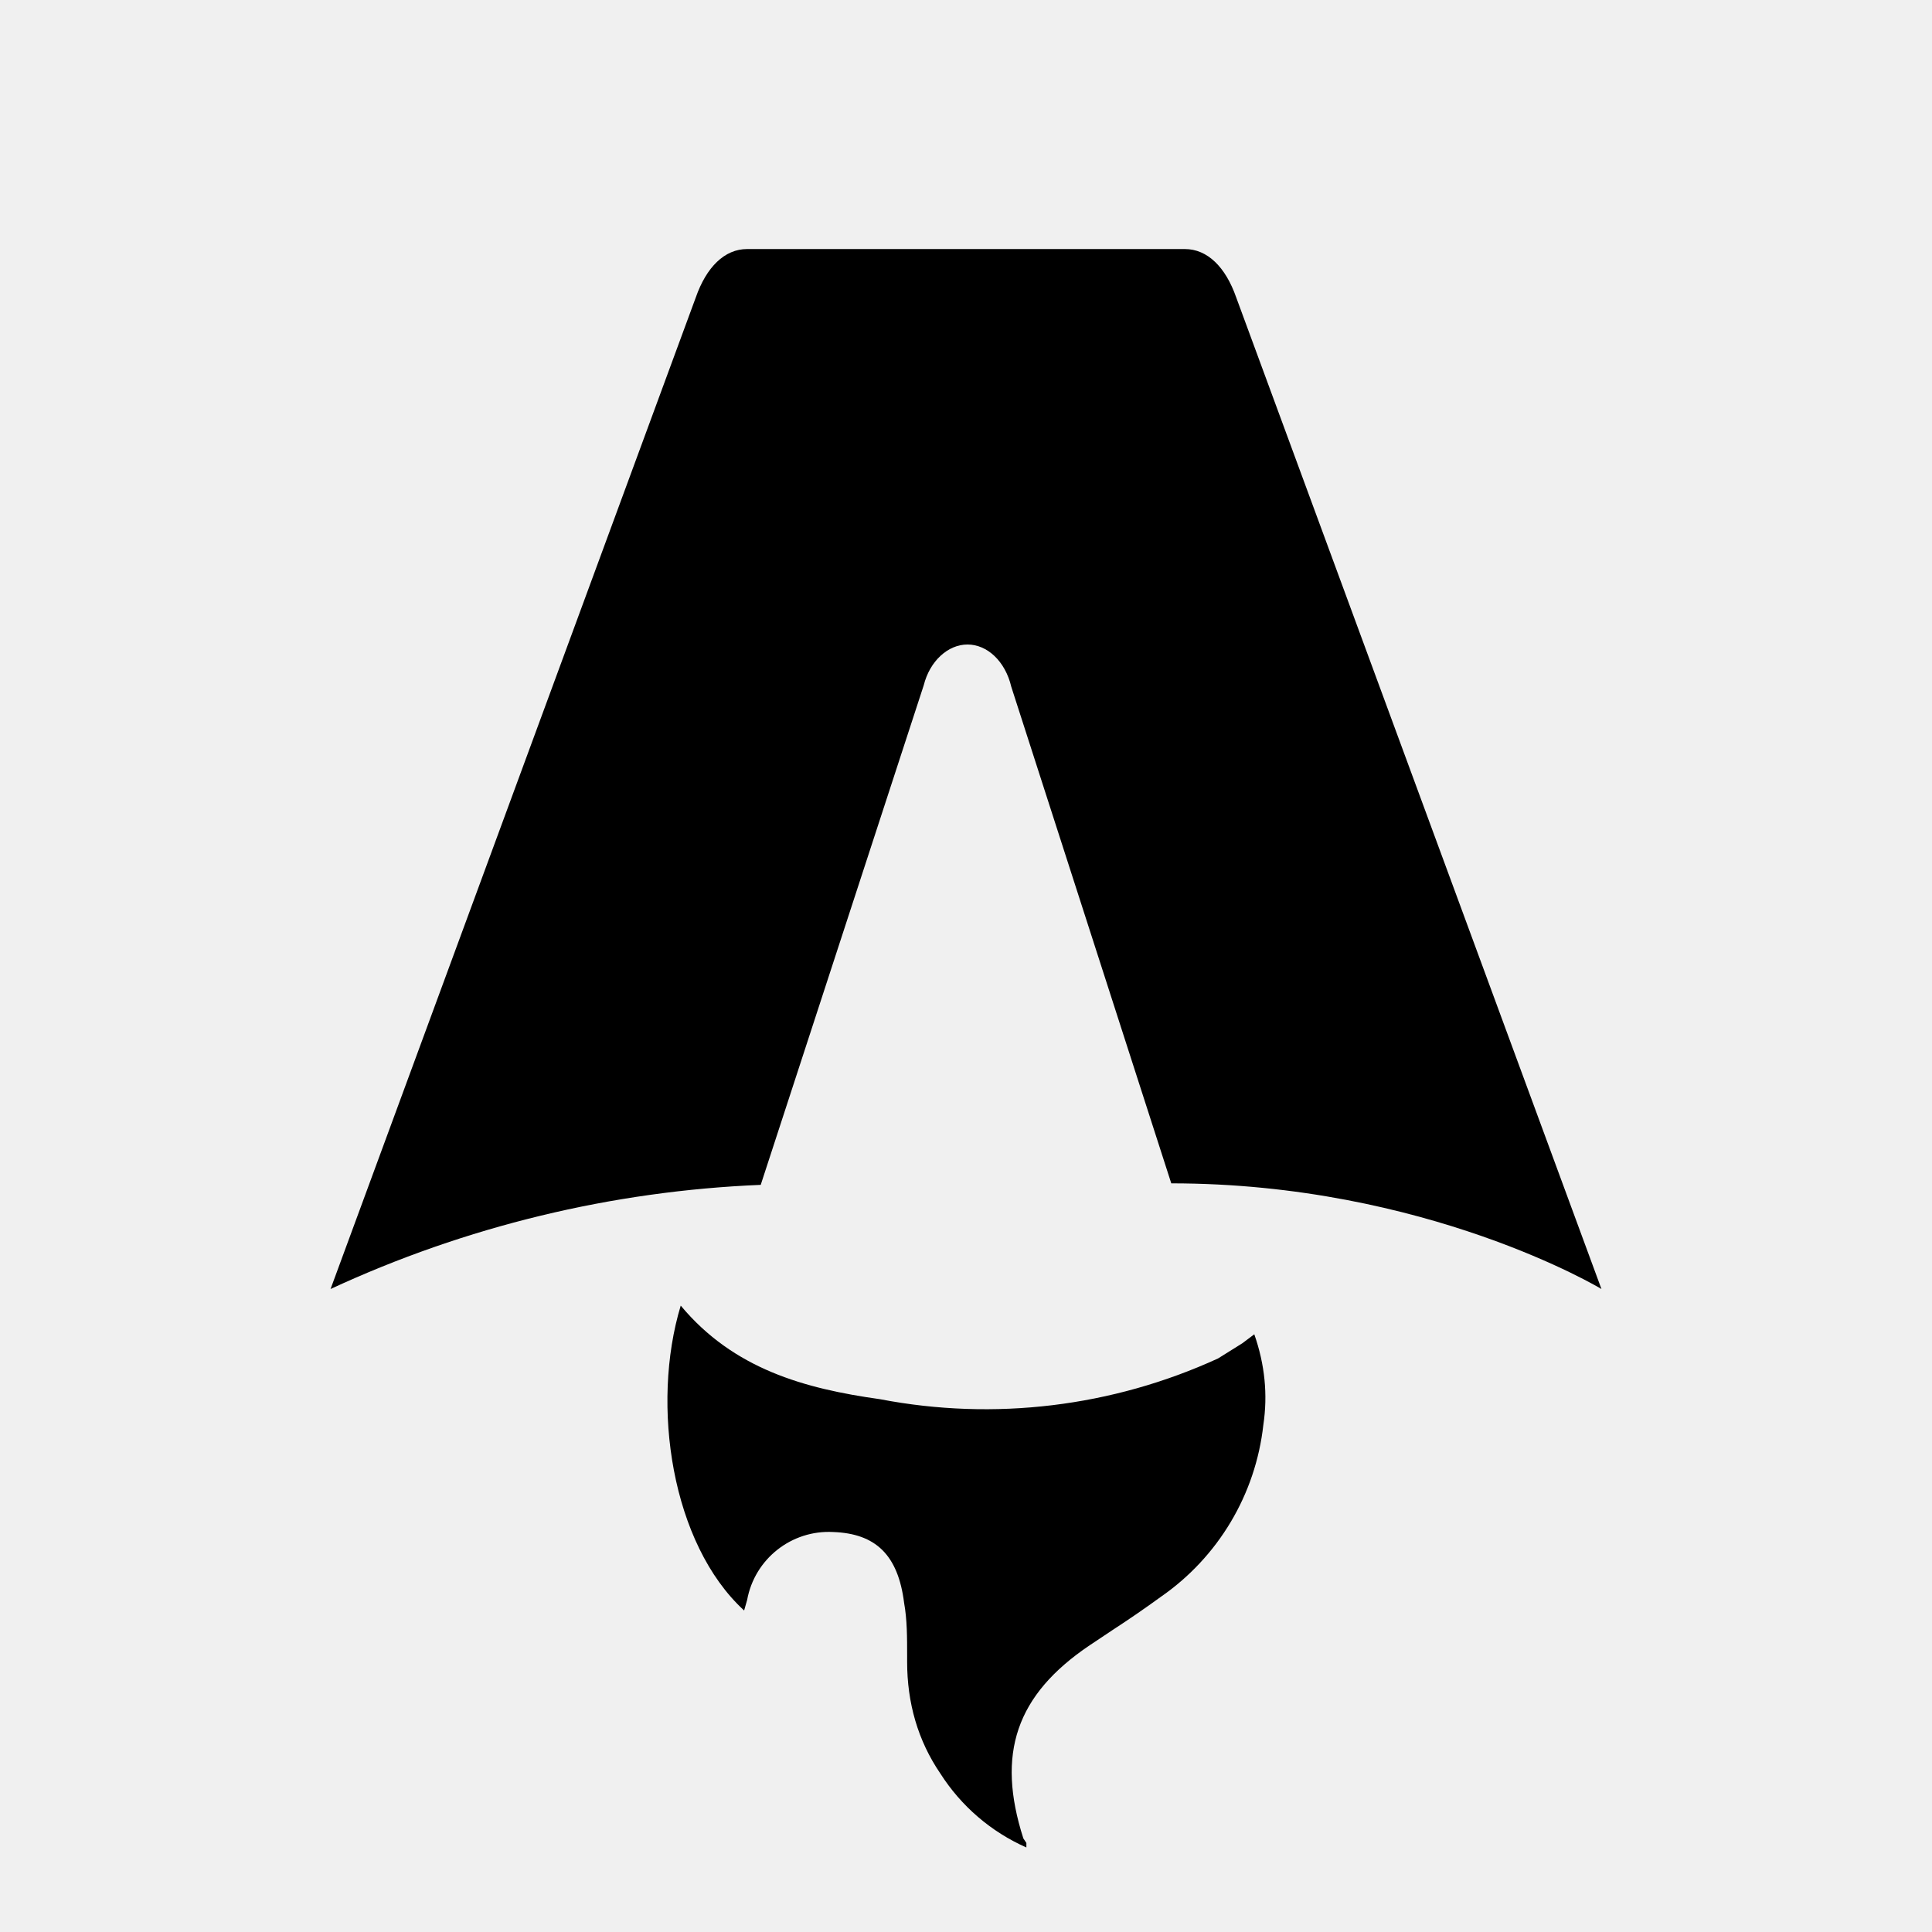
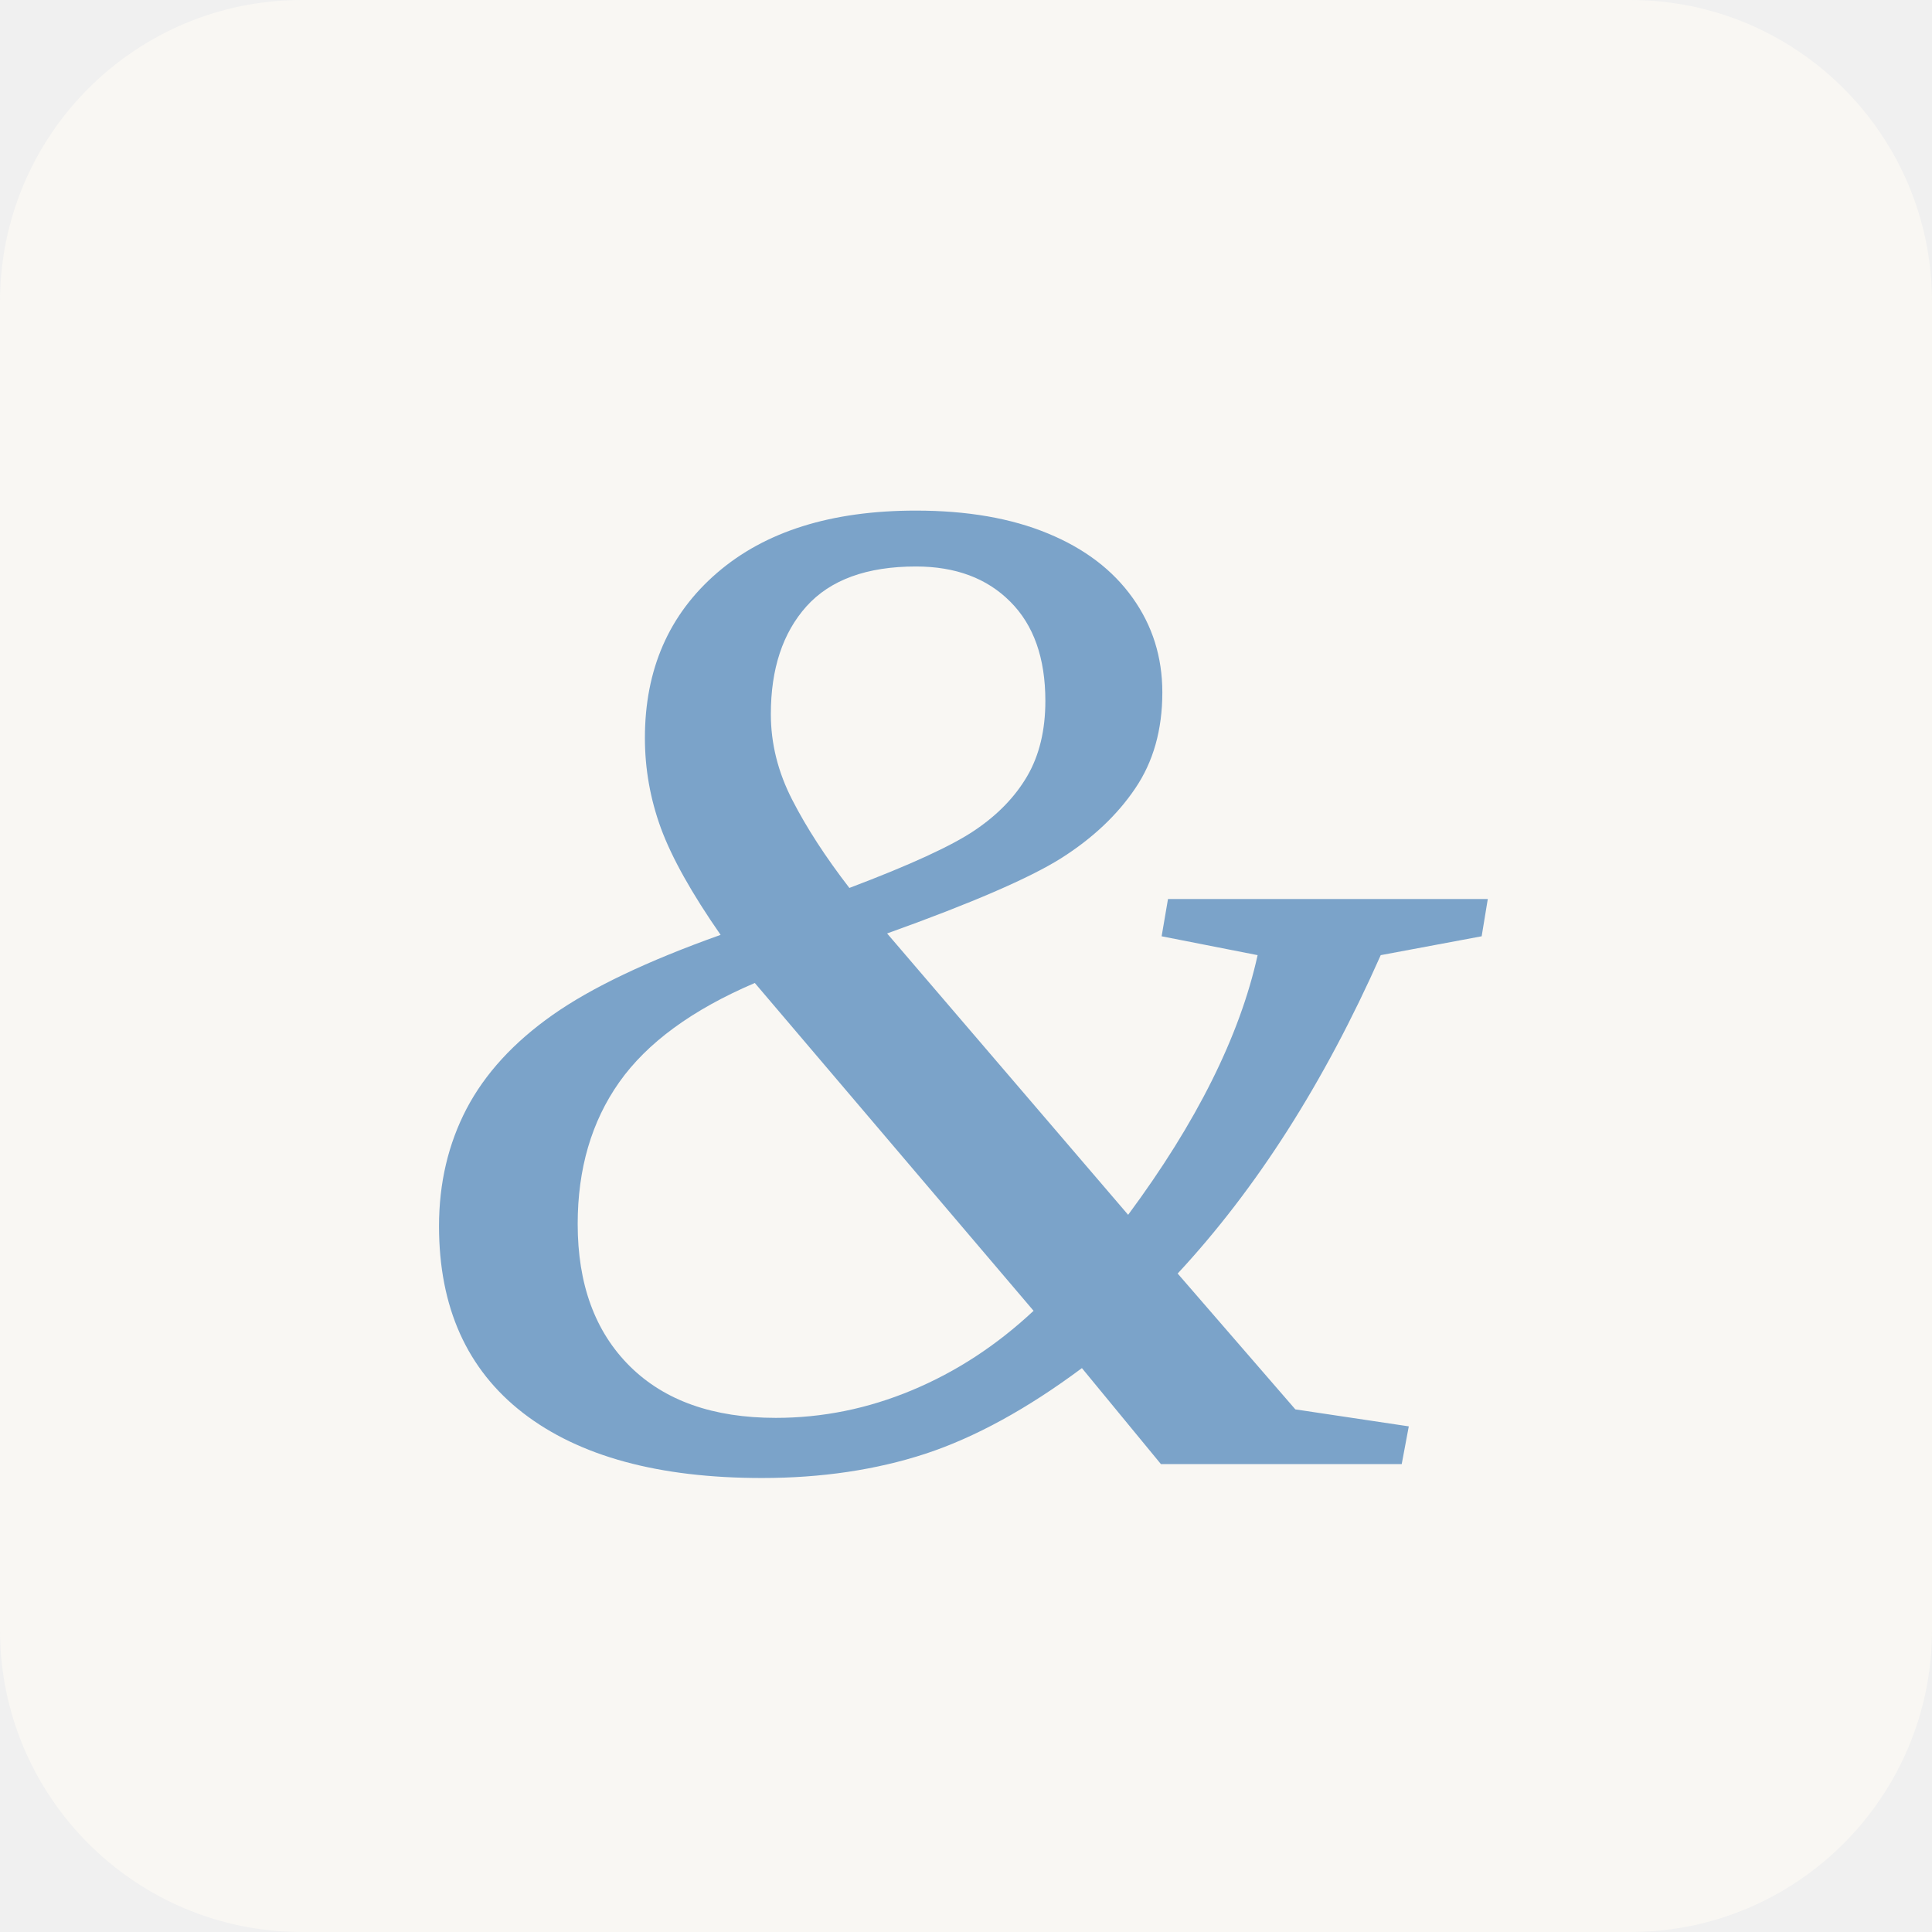
- <svg xmlns="http://www.w3.org/2000/svg" fill="none" viewBox="0 0 128 128">
-   <path d="M50.4 78.5a75.1 75.1 0 0 0-28.5 6.9l24.2-65.7c.7-2 1.9-3.2 3.4-3.2h29c1.5 0 2.7 1.2 3.4 3.2l24.2 65.7s-11.6-7-28.5-7L67 45.5c-.4-1.7-1.6-2.8-2.9-2.8-1.3 0-2.5 1.1-2.9 2.7L50.4 78.5Zm-1.1 28.2Zm-4.2-20.2c-2 6.6-.6 15.8 4.2 20.2a17.5 17.5 0 0 1 .2-.7 5.5 5.5 0 0 1 5.7-4.5c2.8.1 4.3 1.5 4.7 4.7.2 1.1.2 2.3.2 3.5v.4c0 2.7.7 5.2 2.2 7.4a13 13 0 0 0 5.7 4.9v-.3l-.2-.3c-1.8-5.6-.5-9.5 4.4-12.8l1.5-1a73 73 0 0 0 3.2-2.2 16 16 0 0 0 6.8-11.4c.3-2 .1-4-.6-6l-.8.6-1.6 1a37 37 0 0 1-22.4 2.7c-5-.7-9.7-2-13.2-6.2Z" />
-   <style>
-         path { fill: #000; }
-         @media (prefers-color-scheme: dark) {
-             path { fill: #FFF; }
-         }
-     </style>
+ <svg xmlns="http://www.w3.org/2000/svg" viewBox="0 0 128 128">
+   <rect width="128" height="128" rx="20" fill="#f9f7f3" />
+   <text x="62" y="97" text-anchor="middle" font-family="Georgia, 'Times New Roman', serif" font-size="95" font-style="italic" font-weight="400" fill="#7ba3c9">&amp;</text>
</svg>
